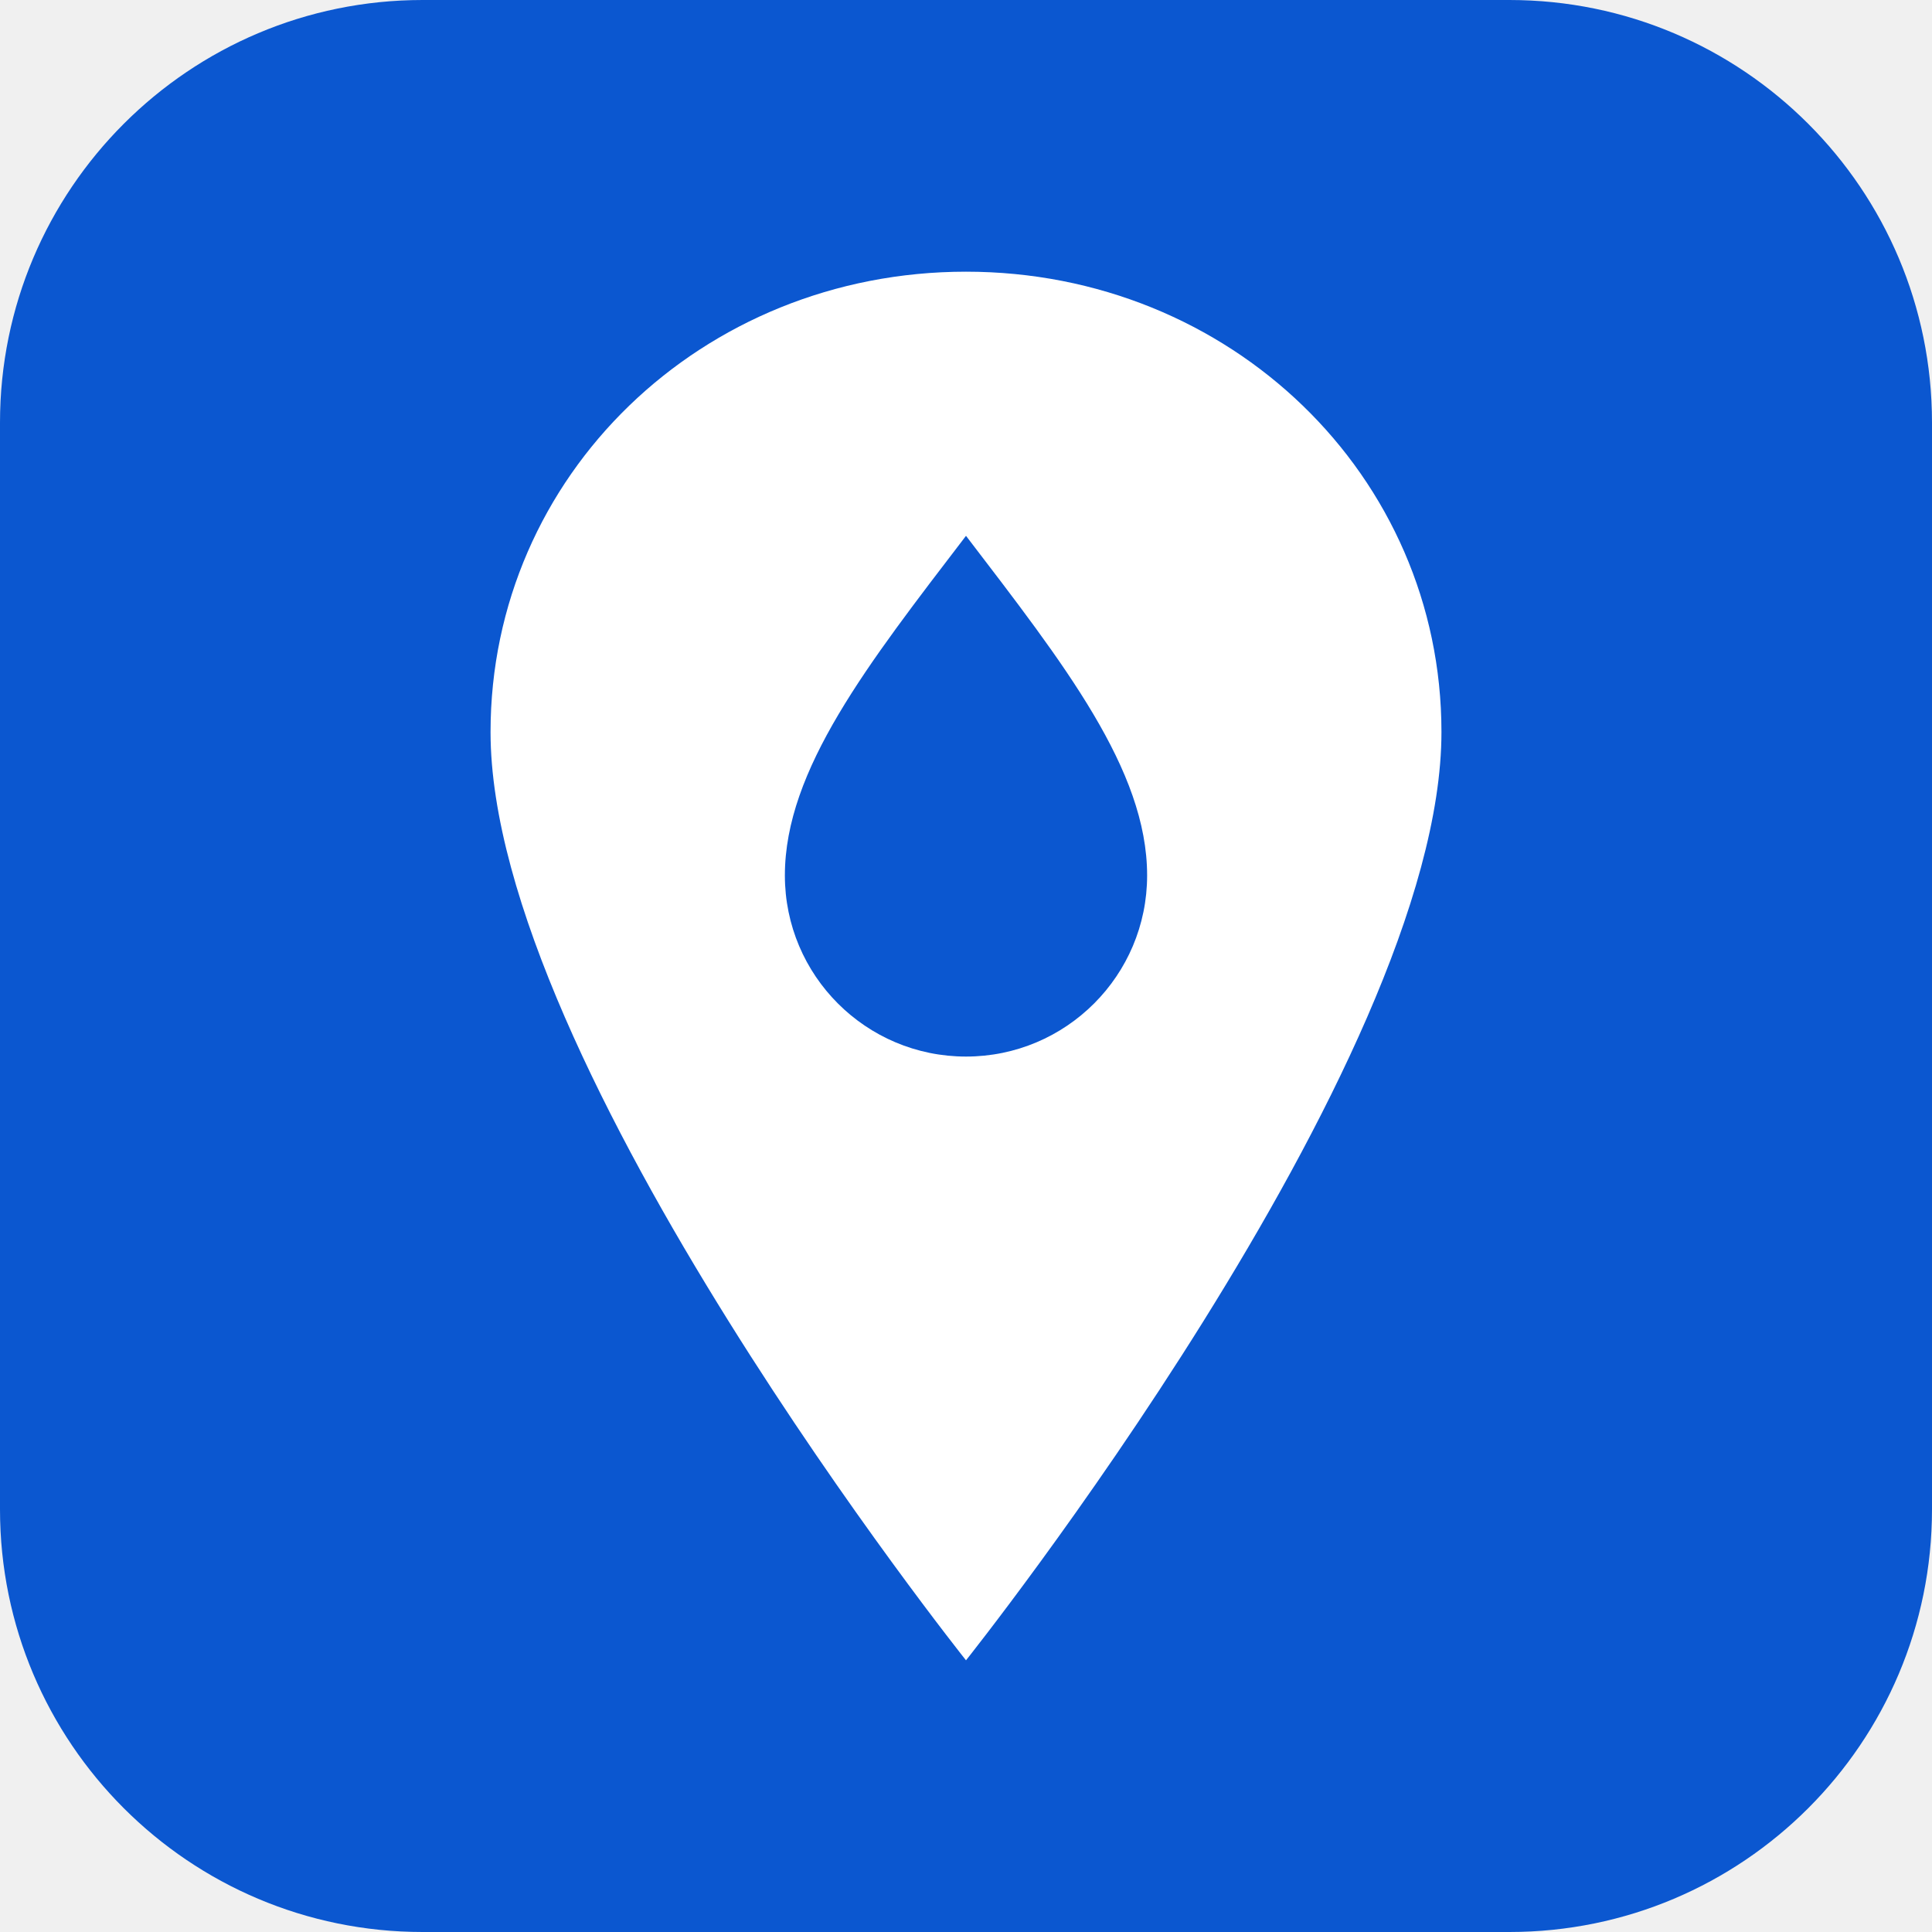
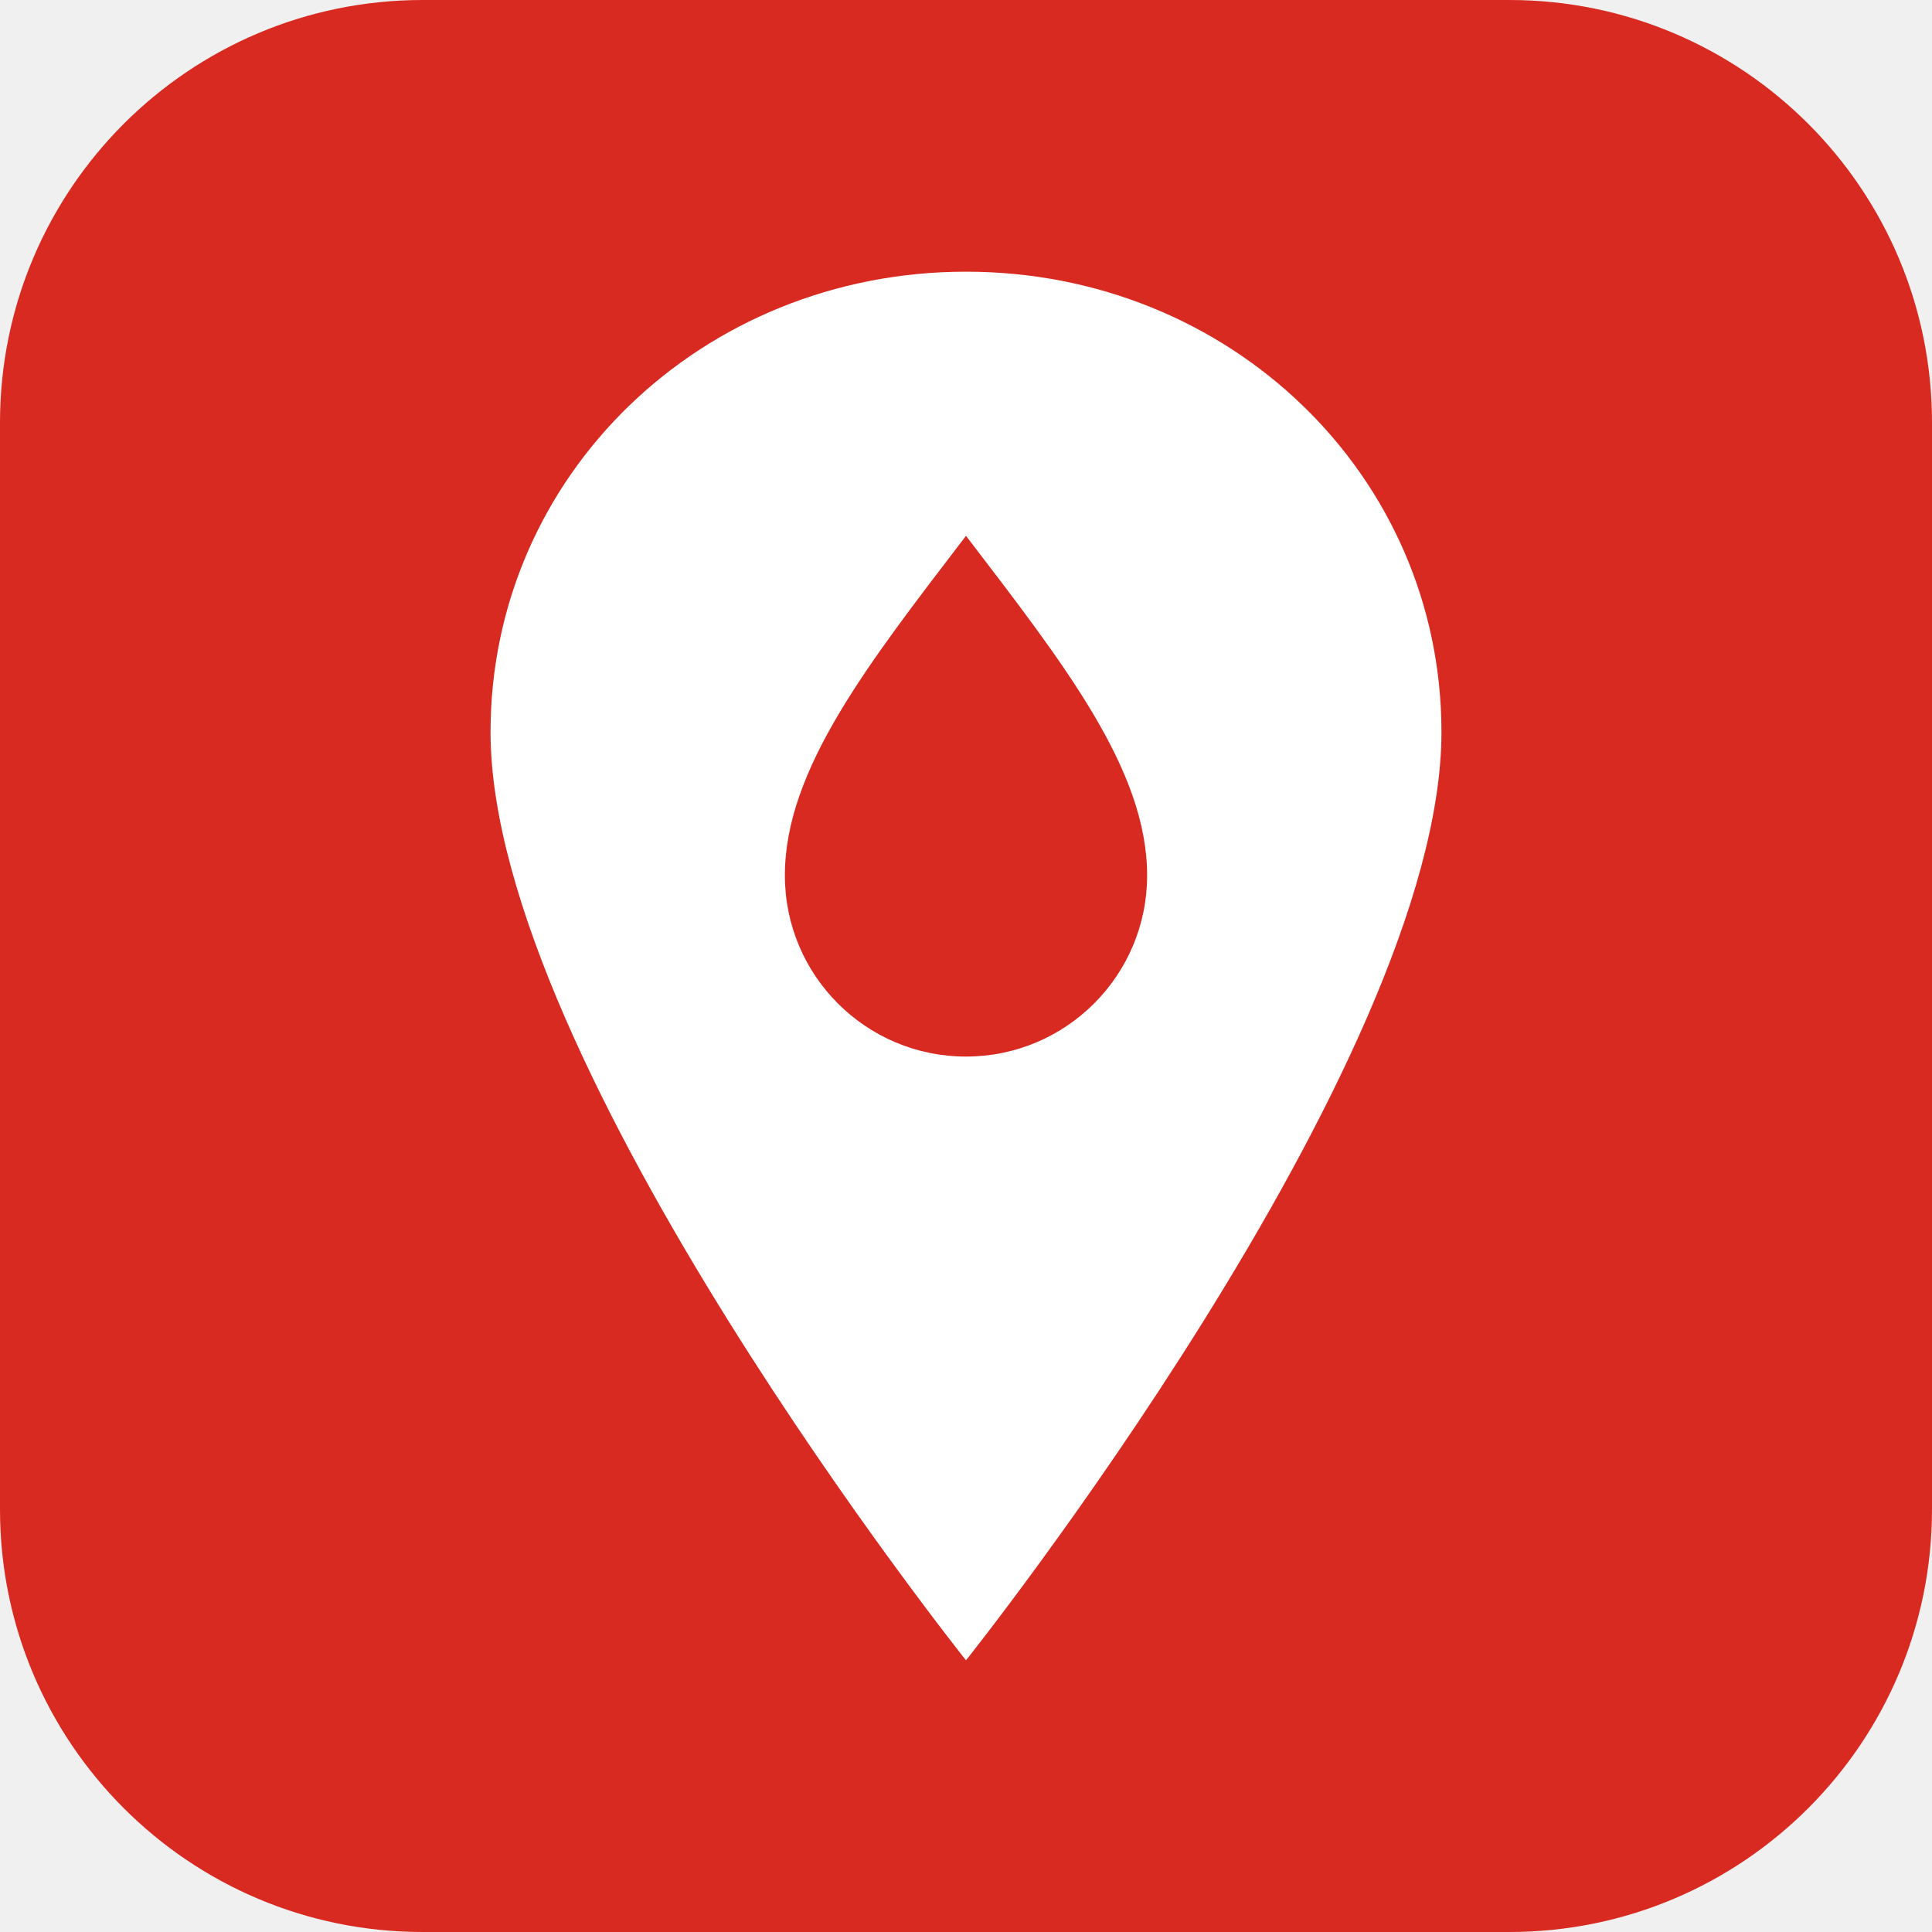
<svg xmlns="http://www.w3.org/2000/svg" viewBox="0 0 512 512">
-   <rect width="512" height="512" rx="112" fill="#0b57d0" />
+   <rect width="512" height="512" rx="112" fill="#D92A22" />
  <g transform="translate(0 0) scale(1)">
    <path d="M256 72c-70 0-126 54-126 122 0 88 126 246 126 246s126-158 126-246c0-68-56-122-126-122z" fill="#fff" />
-     <path d="M256 142c-26 34-48 62-48 90a48 48 0 0 0 96 0c0-28-22-56-48-90z" fill="#0b57d0" />
+     <path d="M256 142c-26 34-48 62-48 90a48 48 0 0 0 96 0c0-28-22-56-48-90z" fill="#D92A22" />
  </g>
</svg>
